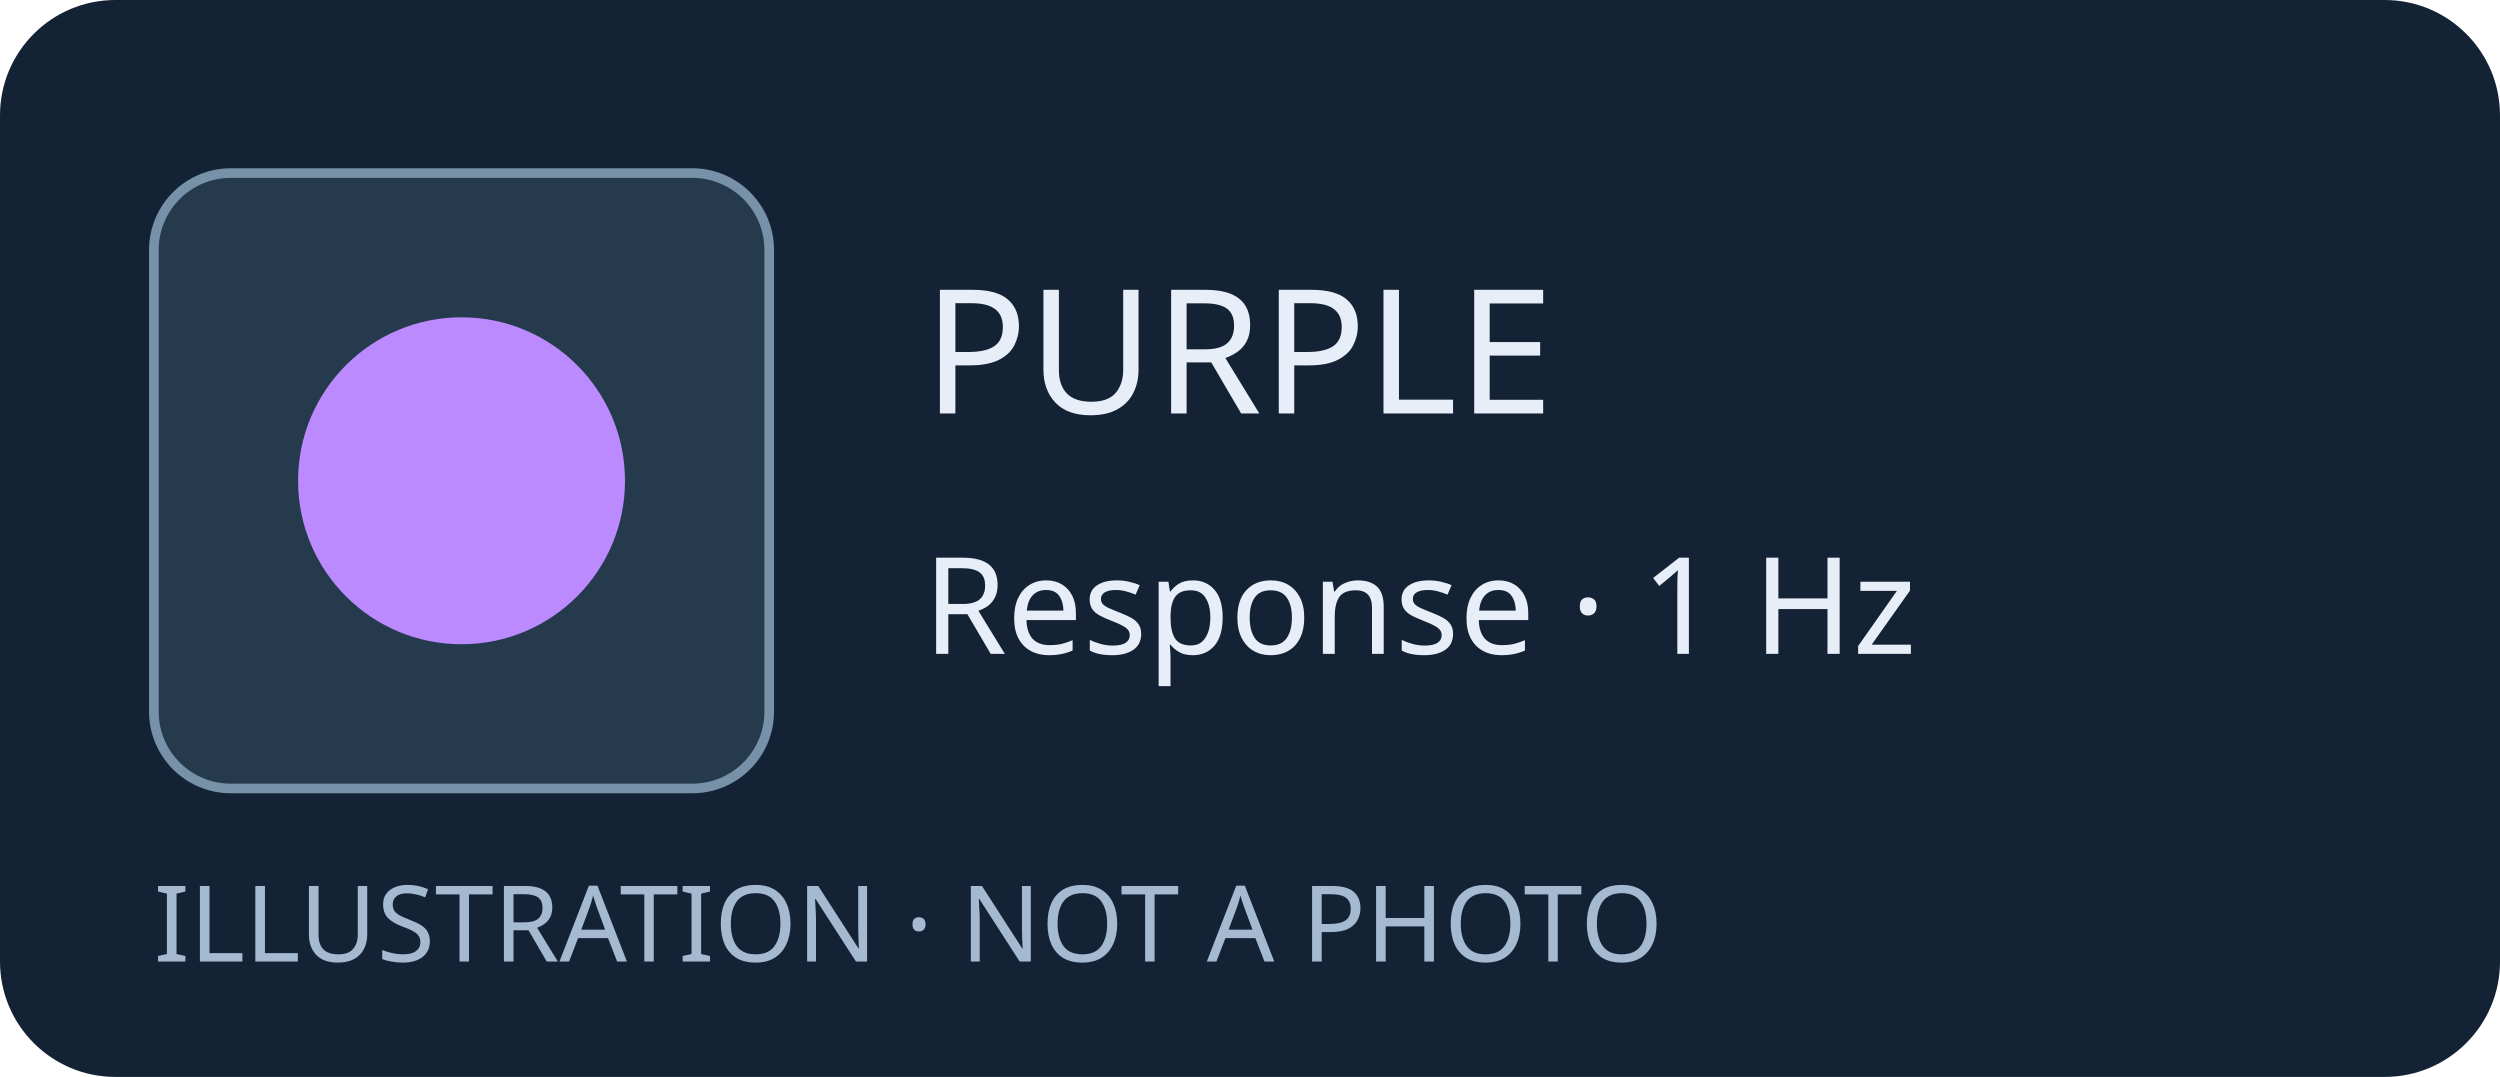
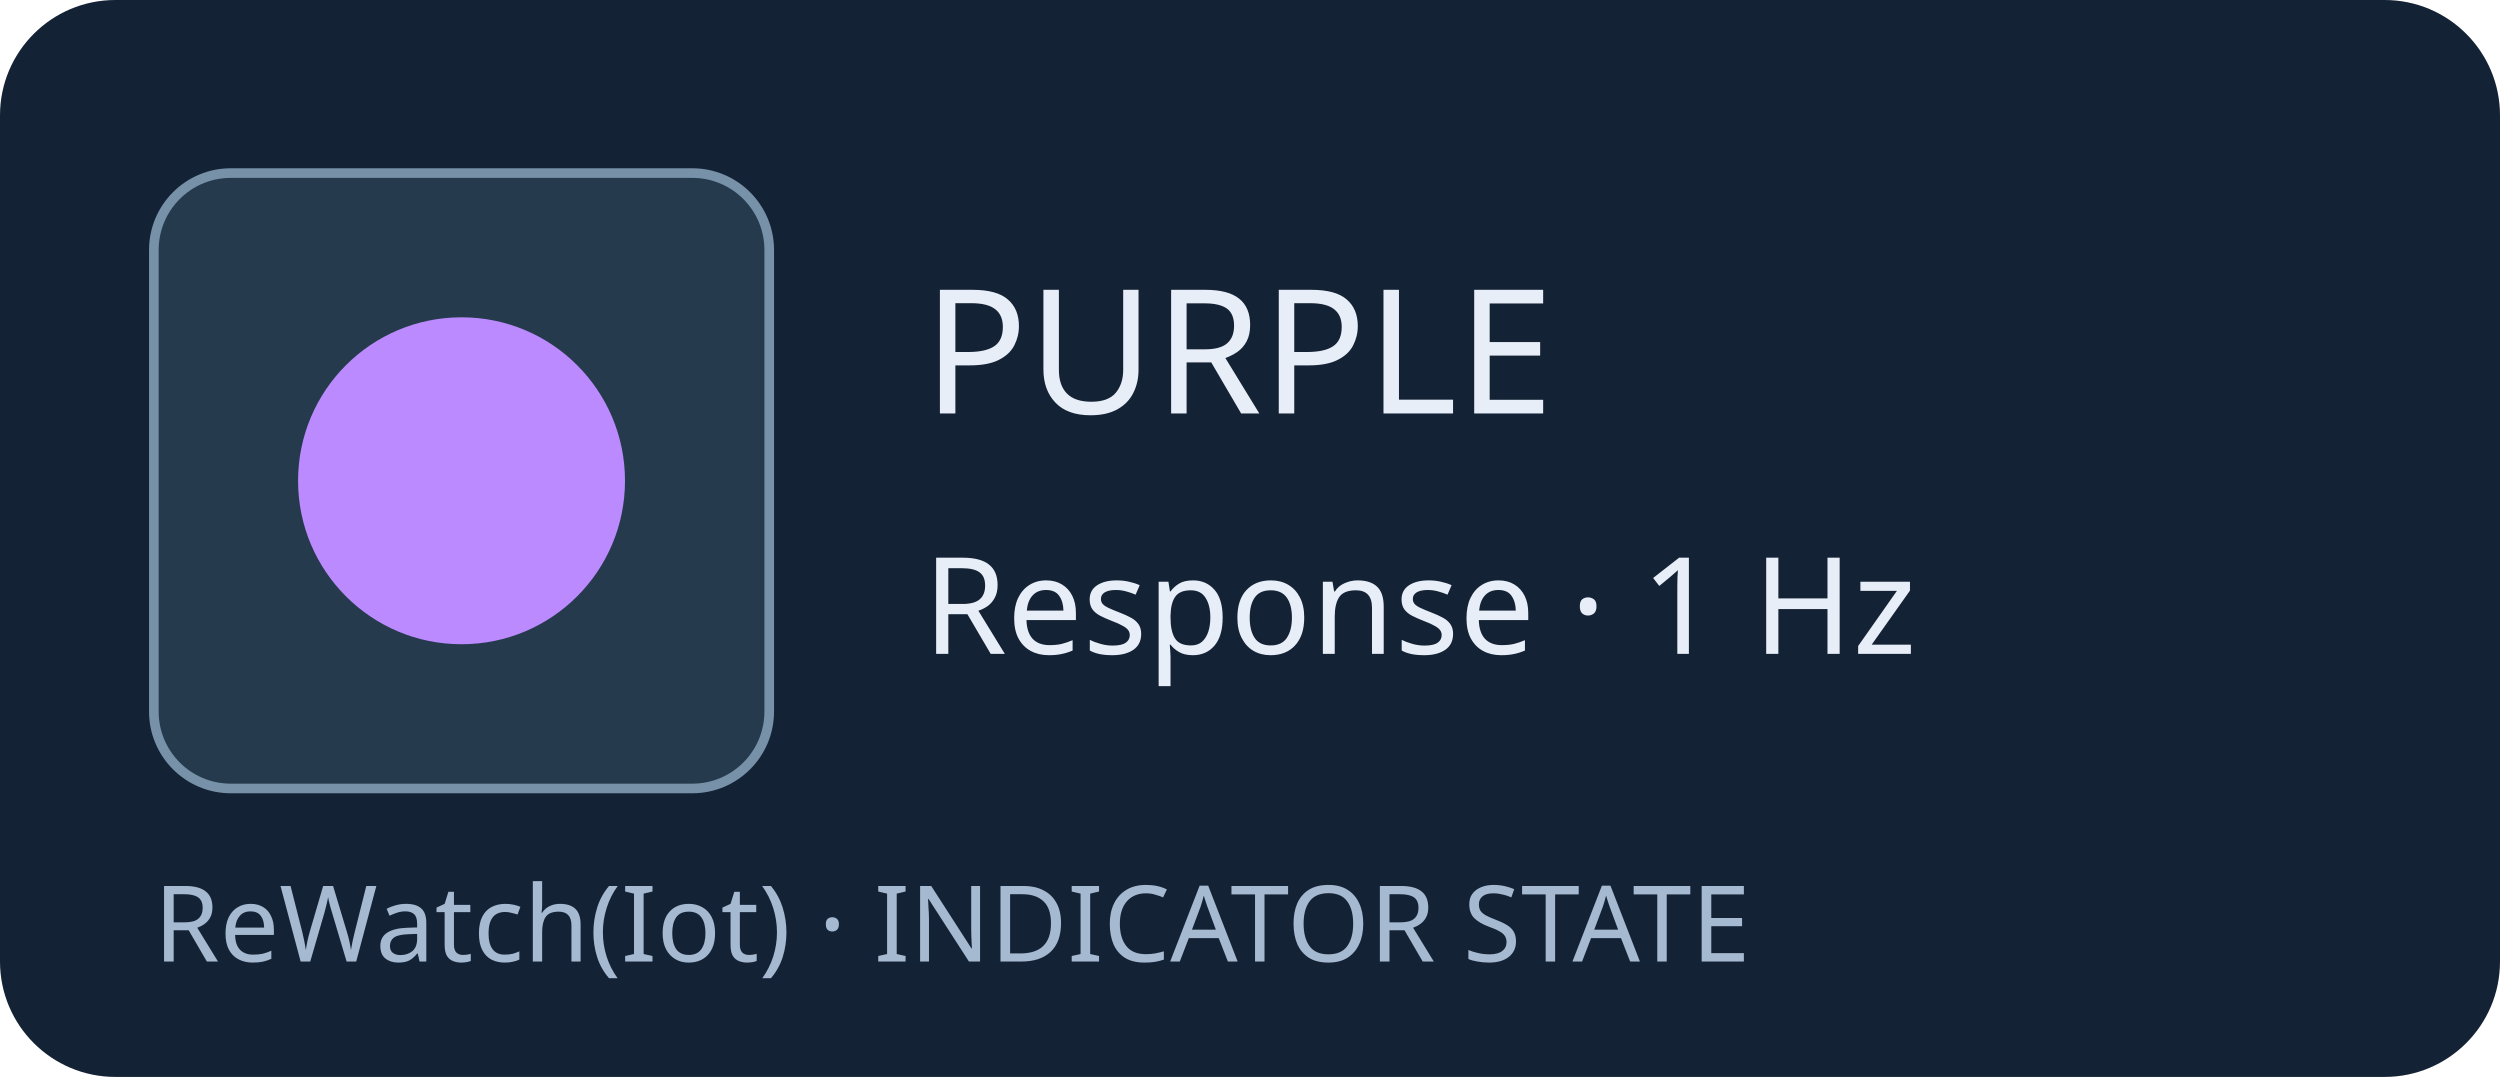
<svg xmlns="http://www.w3.org/2000/svg" width="260" height="112" viewBox="0 0 260 112" role="img" aria-labelledby="title">
  <rect width="260" height="112" rx="12" fill="#142235" />
  <rect x="16" y="18" width="64" height="64" rx="8" fill="#253b4d" stroke="#7792a8" />
  <circle cx="48" cy="50" r="17" fill="#bc8aff" />
  <g font-family="sans-serif" fill="#e8eef7">
    <text x="96" y="43" font-size="18">PURPLE</text>
    <text x="96" y="68" font-size="14">Response · 1 Hz</text>
-     <text x="16" y="100" font-size="11" fill="#a5b9d0">ILLUSTRATION · NOT A PHOTO</text>
+     <text x="16" y="100" font-size="11" fill="#a5b9d0">ReWatch(Iot) · INDICATOR STATE</text>
  </g>
</svg>
